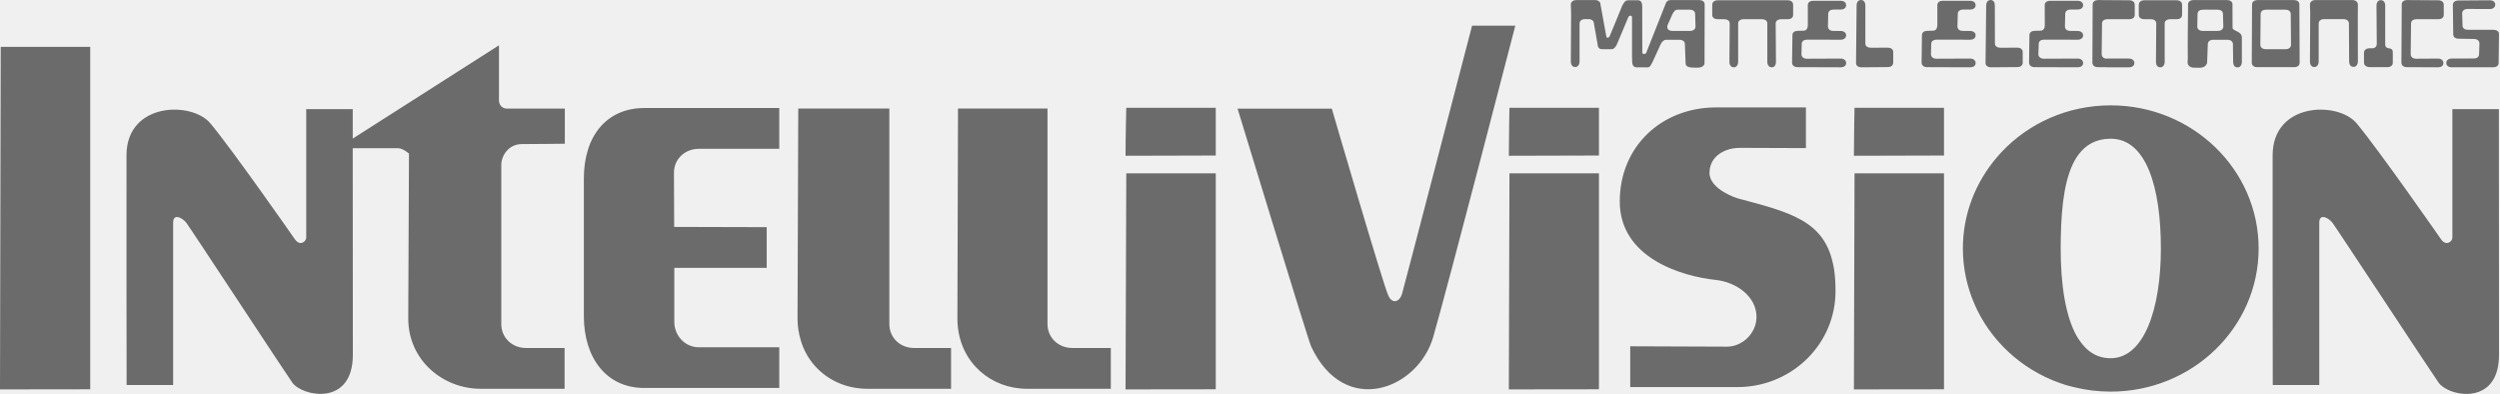
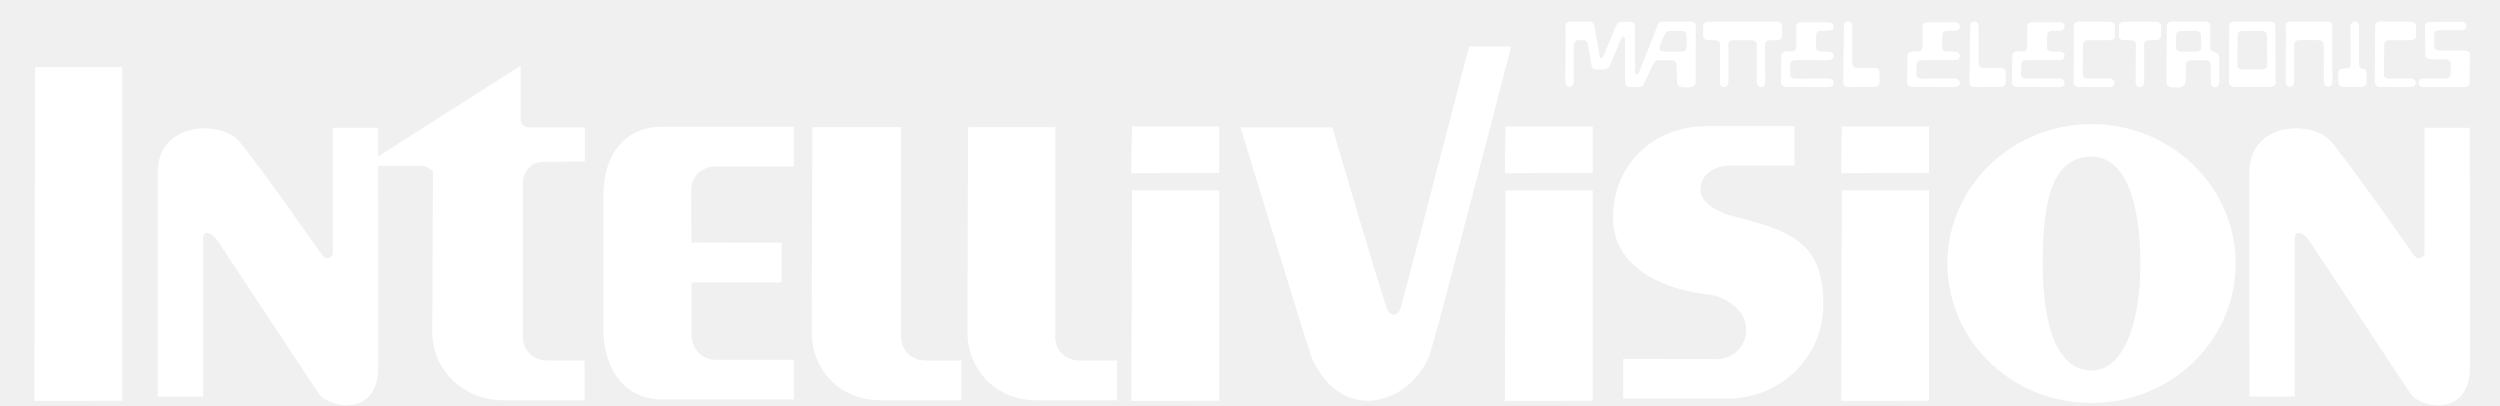
- <svg xmlns="http://www.w3.org/2000/svg" version="1.2" baseProfile="tiny" id="Ebene_1" x="0px" y="0px" width="566.93px" height="89.334px" viewBox="0 0 566.93 89.334" xml:space="preserve">
-   <g transform="translate(-6.84376 -490.88)">
-     <path fill="#6B6B6B" d="M429.039,490.88c-0.636,0-0.999,0.541-0.999,1.212l-0.132,13.085c0,0.636,0.541,0.966,1.212,0.966   l6.011-0.049c0.672,0,1.213-0.362,1.213-0.999v-2.424c0-0.637-0.541-0.982-1.213-0.982l-3.881,0.016   c-0.671,0-1.229-0.33-1.229-0.967v-8.646C430.021,491.421,429.677,490.88,429.039,490.88L429.039,490.88z M458.435,490.88   c-0.079,0-0.157,0.017-0.229,0.033c-0.496,0.113-0.771,0.591-0.771,1.179l-0.146,13.085c0,0.398,0.218,0.665,0.54,0.818   c0.063,0.031,0.142,0.061,0.213,0.082c0.073,0.021,0.15,0.039,0.229,0.049c0.078,0.01,0.161,0.017,0.245,0.017l5.993-0.049   c0.672,0,1.212-0.362,1.212-0.999v-2.424c0-0.636-0.54-0.982-1.212-0.982l-3.882,0.016c-0.671,0-1.212-0.33-1.212-0.966   l-0.017-8.647C459.4,491.421,459.071,490.88,458.435,490.88L458.435,490.88z M364.435,490.897c-0.673,0-1.229,0.378-1.229,1.015   l0.065,1.965l-0.065,10.988c0,0.672,0.346,1.212,0.981,1.212c0.079,0,0.143,0,0.214-0.016c0.496-0.113,0.786-0.608,0.786-1.196   v-8.646c0-0.636,0.54-0.999,1.211-0.999h0.836c0.671,0,1.212,0.363,1.212,0.999l0.817,4.602c0,0.672,0.33,1.212,0.968,1.212h2.146   c0.078,0,0.157-0.002,0.229-0.016c0.491-0.098,0.77-0.527,1.079-1.13c0,0,2.47-5.901,2.57-6.125   c0.223-0.483,0.836-0.403,0.836,0.065v8.793l0.033,1.294c0,0.672,0.328,1.229,0.965,1.229l2.475,0.016   c0.079,0,0.146-0.001,0.213-0.016c0.065-0.015,0.127-0.037,0.181-0.066c0.323-0.168,0.471-0.574,0.786-1.13l1.852-4.045   c0.302-0.585,0.704-0.987,1.211-0.999h3.063c0.672,0,1.212,0.362,1.212,0.999l0.164,4.308c-0.009,0.436,0.219,0.678,0.573,0.818   c0.118,0.047,0.252,0.089,0.394,0.115c0.565,0.105,1.291,0.065,1.884,0.082c0.563,0.015,1.44-0.358,1.44-0.981l0.032-13.363   c0-0.637-0.54-0.982-1.212-0.982h-6.484c-0.671,0-1.021,0.34-1.212,0.982c0,0-4.267,10.776-4.372,11.021   c-0.014,0.03-0.035,0.055-0.064,0.082c-0.063,0.052-0.164,0.092-0.264,0.115c-0.244,0.055-0.539-0.002-0.539-0.312   c0-0.496-0.018-10.546-0.018-10.546c0-0.672-0.279-1.294-0.917-1.294h-2.293c-0.638,0-0.871,0.426-1.326,1.212   c0,0-2.704,6.669-2.866,6.977c-0.039,0.077-0.108,0.146-0.181,0.196c-0.069,0.051-0.136,0.087-0.212,0.098   c-0.154,0.022-0.304-0.047-0.347-0.262c-0.081-0.429-1.323-7.254-1.323-7.254c0-0.636-0.541-1.015-1.213-1.015L364.435,490.897   L364.435,490.897z M482.818,490.897c-0.672,0-1.229,0.345-1.229,0.982l-0.063,13.232c0,0.238,0.081,0.432,0.212,0.59   c0.132,0.157,0.307,0.277,0.523,0.343c0.071,0.021,0.149,0.038,0.229,0.049c0.078,0.011,0.161,0.017,0.245,0.017l2.063,0.016v0.017   h5.044c0.084,0,0.168-0.006,0.246-0.017c0.078-0.01,0.156-0.028,0.229-0.049c0.437-0.124,0.736-0.423,0.736-0.9   c0-0.636-0.541-1.016-1.213-1.016h-5.044v0.033c-0.646-0.017-1.161-0.395-1.161-1.015l0.082-6.977c0-0.636,0.539-0.966,1.212-0.966   h4.979c0.672,0,1.229-0.33,1.229-0.966v-2.326c0-0.637-0.558-0.999-1.229-0.999L482.818,490.897L482.818,490.897z M504.451,490.897   c-0.084,0-0.166,0.006-0.245,0.017c-0.555,0.072-0.981,0.408-0.981,0.966c-0.002,0.332,0.003,0.651,0,0.982   c-0.023,3.76-0.104,7.54-0.049,11.299c0.003,0.23-0.037,0.477-0.051,0.721c-0.007,0.123-0.002,0.245,0.018,0.361   c0.02,0.116,0.055,0.225,0.114,0.327c0.158,0.269,0.388,0.44,0.64,0.541c0.252,0.1,0.536,0.123,0.818,0.115   c0.442-0.012,0.862,0.034,1.261,0.016c0.133-0.006,0.271-0.027,0.394-0.049c0.495-0.088,0.906-0.331,1.181-0.982l0.163-4.308   c0-0.636,0.54-0.999,1.212-0.999h3.274c0.672,0,1.212,0.362,1.212,0.999l0.05,4.045c0,0.672,0.328,1.212,0.966,1.212   c0.079,0,0.158,0,0.229-0.016c0.496-0.113,0.785-0.608,0.785-1.196v-3.537v-2.014c0-0.955-0.838-1.264-1.457-1.573   c-0.188-0.092-0.354-0.187-0.477-0.294c-0.12-0.107-0.181-0.234-0.181-0.393c0-0.842-0.017-5.257-0.017-5.257   c0-0.637-0.542-0.982-1.212-0.982L504.451,490.897L504.451,490.897z M518.979,490.897c-0.084,0-0.168,0.006-0.246,0.017   c-0.555,0.072-0.982,0.408-0.982,0.966l-0.064,13.232c0,0.318,0.142,0.565,0.359,0.736c0.057,0.043,0.115,0.082,0.182,0.115   c0.192,0.099,0.421,0.148,0.672,0.148h8.435c0.67,0,1.211-0.363,1.211-0.999l-0.063-13.232c0-0.637-0.54-0.982-1.213-0.982   L518.979,490.897L518.979,490.897z M532.095,490.897c-0.084,0-0.167,0.005-0.245,0.017c-0.158,0.022-0.297,0.065-0.428,0.13   c-0.322,0.163-0.539,0.47-0.539,0.868l0.064,1.965l-0.064,10.988c0,0.588,0.264,1.083,0.754,1.196   c0.068,0.016,0.133,0.016,0.213,0.016c0.079,0,0.158,0,0.229-0.016c0.496-0.113,0.786-0.608,0.786-1.196v-8.646   c0-0.636,0.542-0.999,1.212-0.999h4.438c0.671,0,1.212,0.363,1.212,0.999l0.05,8.614c0,0.672,0.33,1.212,0.966,1.212   c0.079,0,0.158,0,0.229-0.016c0.496-0.113,0.786-0.608,0.786-1.196l-0.018-9.58l0.018-3.341c0-0.637-0.559-1.015-1.229-1.015   H532.095L532.095,490.897z M552.926,490.897c-0.505,0-0.945,0.193-1.131,0.557c-0.063,0.121-0.082,0.267-0.082,0.426l-0.081,13.232   c0,0.238,0.081,0.432,0.213,0.59c0.219,0.262,0.58,0.409,0.999,0.409l7.105,0.033c0.671,0,1.212-0.329,1.212-0.966   c0-0.636-0.541-1.015-1.212-1.015l-4.979,0.033c-0.671,0-1.229-0.38-1.229-1.016l0.082-6.977c0-0.636,0.54-0.966,1.212-0.966h4.979   c0.673,0,1.229-0.33,1.229-0.966v-2.326c0-0.637-0.557-0.999-1.229-0.999L552.926,490.897L552.926,490.897z M546.965,490.914   c-0.396,0-0.682,0.2-0.834,0.524c-0.063,0.128-0.109,0.284-0.133,0.442c-0.01,0.079-0.016,0.161-0.016,0.245l0.063,8.729   c0,0.478-0.25,0.793-0.653,0.918c-0.068,0.02-0.14,0.038-0.215,0.049c-0.074,0.011-0.16,0-0.244,0h-0.459   c-0.672,0-1.326,0.329-1.326,0.966v2.325c0,0.319,0.163,0.565,0.408,0.737c0.063,0.042,0.127,0.082,0.196,0.114   c0.213,0.099,0.47,0.148,0.722,0.148h3.995c0.671,0,1.212-0.363,1.212-0.999v-2.325c0-0.1-0.004-0.184-0.018-0.263   c-0.088-0.551-0.473-0.62-0.852-0.687c-0.162-0.029-0.319-0.062-0.458-0.131c-0.232-0.116-0.396-0.336-0.396-0.852v-8.729   C547.963,491.454,547.602,490.914,546.965,490.914z M396.516,490.946c-0.672,0-1.229,0.361-1.229,0.999v2.326   c0,0.636,0.558,0.966,1.229,0.966h1.521c0.671,0,1.212,0.33,1.212,0.966l-0.064,8.729c0,0.671,0.347,1.212,0.982,1.212   c0.079,0,0.143,0,0.212-0.017c0.497-0.113,0.786-0.607,0.786-1.195v-8.729c0-0.557,0.412-0.877,0.967-0.949   c0.079-0.011,0.162-0.017,0.245-0.017h4.193c0.669,0,1.211,0.33,1.211,0.966v8.729c0,0.671,0.361,1.212,0.999,1.212   c0.08,0,0.159,0,0.229-0.017c0.49-0.113,0.735-0.607,0.735-1.195l-0.064-8.729c0-0.557,0.431-0.877,0.981-0.949   c0.079-0.011,0.162-0.017,0.246-0.017h1.521c0.672,0,1.212-0.33,1.212-0.966v-2.326c0-0.637-0.539-0.999-1.212-0.999H396.516   L396.516,490.946z M493.283,490.946c-0.168,0-0.329,0.021-0.476,0.064c-0.072,0.022-0.147,0.049-0.213,0.082   c-0.323,0.163-0.54,0.454-0.54,0.852v2.326c0,0.636,0.558,0.966,1.229,0.966h1.522c0.671,0,1.212,0.33,1.212,0.966l-0.064,8.729   c0,0.335,0.082,0.648,0.246,0.868c0.04,0.055,0.097,0.104,0.146,0.146c0.103,0.088,0.221,0.148,0.359,0.18   c0.07,0.017,0.148,0.017,0.229,0.017c0.079,0,0.143,0,0.214-0.017c0.495-0.113,0.784-0.607,0.784-1.195v-8.729   c0-0.557,0.414-0.877,0.968-0.949c0.078-0.011,0.161-0.017,0.244-0.017h1.523c0.67,0,1.211-0.33,1.211-0.966v-2.326   c0-0.637-0.541-0.999-1.211-0.999h-7.385v0.002H493.283z M571.709,490.946l-7.188,0.049c-0.084,0-0.168,0.005-0.245,0.015   c-0.556,0.08-0.968,0.427-0.968,0.983l0.082,6.681c0,0.637,0.541,0.982,1.212,0.982l3.521,0.065c0.671,0,1.212,0.379,1.212,1.015   l-0.082,2.44c0,0.159-0.036,0.305-0.099,0.426c-0.122,0.242-0.349,0.409-0.64,0.491c-0.071,0.021-0.149,0.022-0.229,0.033   c-0.079,0.011-0.162,0.016-0.246,0.016l-5.011,0.017c-0.085,0-0.167,0.007-0.246,0.016c-0.554,0.074-0.966,0.409-0.966,0.967   c0,0.318,0.124,0.565,0.344,0.736c0.221,0.172,0.532,0.263,0.868,0.263h9.448c0.335,0,0.633-0.083,0.853-0.246   c0.22-0.163,0.36-0.401,0.36-0.72l0.082-6.567c0-0.636-0.559-0.966-1.229-0.966h-5.829c-0.673,0-1.213-0.33-1.213-0.967   l-0.082-2.768c0-0.636,0.559-0.999,1.229-0.999l5.061,0.017c0.673,0,1.213-0.363,1.213-0.999   C572.921,491.292,572.381,490.945,571.709,490.946L571.709,490.946z M418.182,491.06c-0.671,0-1.212,0.33-1.212,0.967v4.603   c0,0.67-0.329,1.212-0.967,1.212l-1.311,0.033c-0.671,0-1.212,0.33-1.212,0.966l-0.082,6.271c0,0.479,0.317,0.8,0.754,0.933   c0.071,0.022,0.134,0.038,0.213,0.049c0.079,0.011,0.162,0.017,0.245,0.017l9.843,0.033c0.671,0,1.212-0.33,1.212-0.966   c0-0.636-0.541-1.015-1.212-1.015l-7.713,0.033c-0.672,0-1.212-0.38-1.212-1.016l0.063-2.342c0-0.636,0.541-0.966,1.213-0.966   l7.647,0.016c0.084,0,0.167-0.006,0.245-0.016c0.079-0.011,0.141-0.029,0.213-0.049c0.438-0.124,0.754-0.439,0.754-0.917   c0-0.557-0.413-0.904-0.967-0.982c-0.078-0.012-0.161-0.017-0.245-0.017l-1.703-0.017c-0.084,0-0.167-0.005-0.246-0.016   c-0.315-0.045-0.577-0.167-0.753-0.377c-0.131-0.157-0.213-0.367-0.213-0.606l0.064-2.866c0-0.636,0.558-0.982,1.229-0.982h1.621   c0.671,0,1.212-0.346,1.212-0.982c0-0.637-0.541-0.999-1.212-0.999L418.182,491.06L418.182,491.06z M447.563,491.06   c-0.421,0-0.781,0.124-1,0.377c-0.044,0.05-0.085,0.119-0.114,0.179c-0.063,0.121-0.099,0.25-0.099,0.41v4.602   c0,0.67-0.328,1.212-0.966,1.212l-1.312,0.033c-0.671,0-1.212,0.33-1.212,0.966l-0.082,6.271c0,0.238,0.082,0.432,0.213,0.59   c0.131,0.157,0.321,0.277,0.54,0.343c0.072,0.022,0.149,0.038,0.229,0.049c0.079,0.011,0.161,0.017,0.245,0.017l9.825,0.033   c0.672,0,1.212-0.33,1.212-0.966c0-0.636-0.54-1.015-1.212-1.015l-7.713,0.033c-0.671,0-1.212-0.38-1.212-1.016l0.064-2.342   c0-0.636,0.559-0.966,1.229-0.966l7.63,0.016c0.085,0,0.167-0.006,0.246-0.016c0.08-0.011,0.156-0.029,0.229-0.049   c0.437-0.124,0.735-0.439,0.735-0.917c0-0.557-0.411-0.904-0.967-0.982c-0.079-0.012-0.161-0.017-0.246-0.017l-1.702-0.017   c-0.084,0-0.166-0.005-0.246-0.016c-0.314-0.045-0.577-0.167-0.753-0.377c-0.132-0.157-0.213-0.367-0.213-0.606l0.082-2.866   c0-0.636,0.541-0.982,1.211-0.982h1.622c0.672,0,1.212-0.346,1.212-0.982c0-0.637-0.54-0.999-1.212-0.999L447.563,491.06   L447.563,491.06z M471.945,491.06c-0.42,0-0.797,0.124-1.017,0.377c-0.044,0.05-0.083,0.119-0.113,0.179   c-0.063,0.121-0.1,0.25-0.1,0.41l0.018,4.602c0,0.67-0.348,1.212-0.982,1.212l-1.294,0.033c-0.672,0-1.212,0.33-1.212,0.966   l-0.082,6.271c0,0.238,0.082,0.432,0.214,0.59c0.132,0.157,0.306,0.277,0.523,0.343c0.071,0.022,0.149,0.038,0.229,0.049   c0.077,0.011,0.16,0.017,0.244,0.017l9.826,0.033c0.671,0,1.229-0.33,1.229-0.966c0-0.636-0.559-1.015-1.229-1.015l-7.696,0.033   c-0.672,0-1.229-0.38-1.229-1.016l0.081-2.342c0-0.636,0.54-0.966,1.212-0.966l7.632,0.016c0.084,0,0.166-0.006,0.246-0.016   c0.078-0.011,0.155-0.029,0.229-0.049c0.438-0.124,0.754-0.439,0.754-0.917c0-0.557-0.431-0.904-0.981-0.982   c-0.08-0.012-0.162-0.017-0.246-0.017l-1.688-0.017c-0.083,0-0.166-0.005-0.245-0.016c-0.315-0.045-0.595-0.167-0.771-0.377   c-0.131-0.157-0.195-0.367-0.195-0.606l0.064-2.866c0-0.636,0.54-0.982,1.212-0.982h1.621c0.671,0,1.229-0.346,1.229-0.982   c0-0.637-0.559-0.999-1.229-0.999L471.945,491.06L471.945,491.06z M387.493,493.075h2.702c0.67,0,1.212,0.33,1.212,0.966   l0.082,2.849c0,0.637-0.542,0.999-1.212,0.999h-4.014c-1.378-0.019-1.196-0.984-1.112-1.31l1.13-2.539   C386.607,493.486,386.821,493.075,387.493,493.075L387.493,493.075z M506.597,493.075h3.343c0.671,0,1.212,0.33,1.212,0.966   l0.082,2.849c0,0.637-0.56,0.999-1.229,0.999h-3.472c-0.672,0-1.212-0.362-1.212-0.999l0.064-2.849   C505.386,493.405,505.927,493.075,506.597,493.075z M520.911,493.075h4.404c0.671,0,1.212,0.33,1.212,0.966l0.063,6.993   c0,0.636-0.541,0.999-1.212,0.999h-4.534c-0.672,0-1.213-0.362-1.213-0.999l0.065-6.993   C519.699,493.405,520.24,493.075,520.911,493.075L520.911,493.075z" />
-     <path fill="#6B6B6B" d="M340.803,496.705c0,0-15.496,59.529-15.91,60.881c-0.542,1.758-2.217,2.334-3.094,0.304   c-1.082-2.165-12.816-42.374-12.816-42.374h-21.38c0,0,15.962,52.369,16.685,53.92c7.577,16.234,24.275,9.75,27.705-2.154   c3.527-12.254,18.618-70.576,18.618-70.576H340.803L340.803,496.705z M120.042,501.152l-33.175,21.159   c-0.001-4.093,0-6.685,0-6.685H76.315v29.198c0,0.729-1.371,2.065-2.597,0.275c0,0-14.051-20.15-19.144-26.242   c-4.228-5.062-18.975-4.803-19.031,7.182c-0.038,7.607,0.026,52.151,0.026,52.151h10.553v-36.819c0-2.039,1.806-1.322,2.928-0.058   c0.521,0.588,23.124,35.004,24.142,36.381c2.306,3.108,13.701,5.406,13.701-6.354c0-8.427-0.021-33.382-0.028-46.849h10.304   c1.081,0,2.457,1.213,2.458,1.215c-0.01,1.021-0.166,33.137-0.166,37.375c0,9.528,7.895,15.966,16.436,15.966h19.032v-9.255h-8.756   c-3.138,0-5.607-2.306-5.607-5.44V528.25c0-1.942,1.559-4.696,4.668-4.696c3.111,0,9.75-0.083,9.75-0.083v-7.956h-13.093   c-1.218,0-1.851-0.958-1.851-1.851L120.042,501.152L120.042,501.152z M7.01,501.511c0,0-0.166,73.3-0.166,77.675l20.468-0.027   v-77.646L7.01,501.511L7.01,501.511z M485.684,514.77c-9.841,0-18.67,4.102-24.807,10.635c-0.359,0.385-0.708,0.786-1.05,1.188   c-4.783,5.61-7.679,12.791-7.679,20.636c0,4.48,0.953,8.769,2.65,12.649c0.213,0.485,0.429,0.964,0.662,1.437   c4.005,8.041,11.321,14.246,20.247,16.935c0.526,0.158,1.067,0.28,1.604,0.414c2.68,0.668,5.476,1.021,8.369,1.021   c18.524,0,33.563-14.529,33.563-32.455C519.245,529.299,504.209,514.77,485.684,514.77L485.684,514.77z M396.159,515.239   c-12.309,0-21.851,8.804-21.851,21.326c0,12.896,14.228,16.998,21.739,17.789c4.726,0.496,9.28,3.765,9.28,8.396   c0,3.727-3.219,6.74-6.687,6.74l-21.96-0.084v9.254h24.31c0.384,0,0.752-0.008,1.132-0.027   c11.773-0.579,21.132-10.041,21.132-21.711c0-1.926-0.106-3.633-0.358-5.166c-0.063-0.383-0.145-0.743-0.221-1.104   c-2.104-9.762-9.756-11.649-21.685-14.807c0,0-6.326-1.967-6.326-5.773c0-2.379,1.377-4.012,3.261-4.889   c0.188-0.088,0.382-0.175,0.579-0.249c0.986-0.364,2.065-0.524,3.149-0.524l14.888,0.055v-9.227H396.159L396.159,515.239z    M262.354,515.322c0,0-0.166,6.508-0.166,10.883l20.469-0.056v-10.828L262.354,515.322L262.354,515.322z M349.283,515.322   c0,0-0.14,6.508-0.14,10.883l20.441-0.056v-10.828L349.283,515.322L349.283,515.322z M427.565,515.322   c0,0-0.139,6.508-0.139,10.883l20.439-0.056v-10.828L427.565,515.322L427.565,515.322z M152.969,515.378   c-5.871,0-10.142,3.04-12.237,8.039c-0.189,0.455-0.343,0.923-0.497,1.41c-0.617,1.942-0.938,4.135-0.938,6.519v31.188   c0,9.527,5.134,16.324,13.673,16.324h30.661v-9.228h-18.259c-3.137,0-5.578-2.657-5.552-5.802v-12.209h20.966v-9.227l-20.993-0.057   l-0.056-12.265c0-3.137,2.498-5.44,5.635-5.44h18.259v-9.254L152.969,515.378L152.969,515.378z M187.939,515.488   c0,0-0.166,43.219-0.166,47.594c0,1.785,0.276,3.451,0.746,4.998c0.156,0.517,0.321,1.033,0.524,1.521   c2.234,5.345,7.184,8.819,12.928,9.364c0.521,0.049,1.068,0.083,1.602,0.083h19.032v-9.254h-8.396c-3.137,0-5.607-2.306-5.607-5.44   v-48.866H187.939L187.939,515.488z M224.18,515.488c0,0-0.138,43.219-0.138,47.594c0,8.934,6.365,15.141,14.197,15.883   c0.522,0.049,1.041,0.083,1.575,0.083h19.031v-9.255h-8.729c-3.137,0-5.635-2.305-5.635-5.439v-48.866H224.18L224.18,515.488z    M563.193,515.626v29.198c0,0.729-1.369,2.064-2.598,0.275c0,0-14.022-20.15-19.113-26.242c-4.23-5.062-19.001-4.803-19.062,7.182   c-0.035,7.607,0.027,52.151,0.027,52.151H533v-36.819c0-2.039,1.805-1.322,2.929-0.058c0.521,0.588,23.151,35.004,24.17,36.381   c0.433,0.582,1.164,1.136,2.101,1.573c0.313,0.146,0.646,0.298,0.994,0.414c4.171,1.403,10.58,0.479,10.58-8.342   c0-11.761-0.028-55.715-0.028-55.715H563.193L563.193,515.626z M485.684,522.338c8.129,0,11.382,11.144,11.382,24.889   c0,13.743-3.822,24.871-11.382,24.889c-2.065,0.005-3.795-0.676-5.248-1.935c-0.183-0.157-0.353-0.323-0.523-0.497   c-0.52-0.523-0.998-1.125-1.438-1.796c-0.146-0.224-0.306-0.452-0.441-0.69c-2.616-4.539-3.701-11.812-3.701-19.971   c0-0.859,0.013-1.705,0.027-2.542c0.143-7.528,0.985-14.067,3.563-18.093c0.146-0.225,0.288-0.428,0.442-0.635   C480.059,523.671,482.412,522.338,485.684,522.338L485.684,522.338z M262.354,530.184c0,0-0.166,44.626-0.166,49.001l20.469-0.026   v-48.975H262.354L262.354,530.184z M349.283,530.184c0,0-0.14,44.626-0.14,49.001l20.441-0.026v-48.975H349.283L349.283,530.184z    M427.565,530.184c0,0-0.139,44.626-0.139,49.001l20.439-0.026v-48.975H427.565L427.565,530.184z" />
+ <svg xmlns="http://www.w3.org/2000/svg" version="1.2" id="Ebene_1" x="0px" y="0px" width="581.93" height="94.334" viewBox="0 0 581.93 94.334" xml:space="preserve">
+   <defs id="defs13868" />
+   <g transform="translate(1.15624,-485.88)" id="g13863" style="fill:#ffffff;fill-opacity:1">
+     <path d="m 429.039,490.88 c -0.636,0 -0.999,0.541 -0.999,1.212 l -0.132,13.085 c 0,0.636 0.541,0.966 1.212,0.966 l 6.011,-0.049 c 0.672,0 1.213,-0.362 1.213,-0.999 v -2.424 c 0,-0.637 -0.541,-0.982 -1.213,-0.982 l -3.881,0.016 c -0.671,0 -1.229,-0.33 -1.229,-0.967 v -8.646 c 0,-0.671 -0.344,-1.212 -0.982,-1.212 z m 29.396,0 c -0.079,0 -0.157,0.017 -0.229,0.033 -0.496,0.113 -0.771,0.591 -0.771,1.179 l -0.146,13.085 c 0,0.398 0.218,0.665 0.54,0.818 0.063,0.031 0.142,0.061 0.213,0.082 0.073,0.021 0.15,0.039 0.229,0.049 0.078,0.01 0.161,0.017 0.245,0.017 l 5.993,-0.049 c 0.672,0 1.212,-0.362 1.212,-0.999 v -2.424 c 0,-0.636 -0.54,-0.982 -1.212,-0.982 l -3.882,0.016 c -0.671,0 -1.212,-0.33 -1.212,-0.966 l -0.017,-8.647 c 0.002,-0.671 -0.327,-1.212 -0.963,-1.212 z m -94,0.017 c -0.673,0 -1.229,0.378 -1.229,1.015 l 0.065,1.965 -0.065,10.988 c 0,0.672 0.346,1.212 0.981,1.212 0.079,0 0.143,0 0.214,-0.016 0.496,-0.113 0.786,-0.608 0.786,-1.196 v -8.646 c 0,-0.636 0.54,-0.999 1.211,-0.999 h 0.836 c 0.671,0 1.212,0.363 1.212,0.999 l 0.817,4.602 c 0,0.672 0.33,1.212 0.968,1.212 h 2.146 c 0.078,0 0.157,-0.002 0.229,-0.016 0.491,-0.098 0.77,-0.527 1.079,-1.13 0,0 2.47,-5.901 2.57,-6.125 0.223,-0.483 0.836,-0.403 0.836,0.065 v 8.793 l 0.033,1.294 c 0,0.672 0.328,1.229 0.965,1.229 l 2.475,0.016 c 0.079,0 0.146,-10e-4 0.213,-0.016 0.065,-0.015 0.127,-0.037 0.181,-0.066 0.323,-0.168 0.471,-0.574 0.786,-1.13 l 1.852,-4.045 c 0.302,-0.585 0.704,-0.987 1.211,-0.999 h 3.063 c 0.672,0 1.212,0.362 1.212,0.999 l 0.164,4.308 c -0.009,0.436 0.219,0.678 0.573,0.818 0.118,0.047 0.252,0.089 0.394,0.115 0.565,0.105 1.291,0.065 1.884,0.082 0.563,0.015 1.44,-0.358 1.44,-0.981 l 0.032,-13.363 c 0,-0.637 -0.54,-0.982 -1.212,-0.982 h -6.484 c -0.671,0 -1.021,0.34 -1.212,0.982 0,0 -4.267,10.776 -4.372,11.021 -0.014,0.03 -0.035,0.055 -0.064,0.082 -0.063,0.052 -0.164,0.092 -0.264,0.115 -0.244,0.055 -0.539,-0.002 -0.539,-0.312 0,-0.496 -0.018,-10.546 -0.018,-10.546 0,-0.672 -0.279,-1.294 -0.917,-1.294 h -2.293 c -0.638,0 -0.871,0.426 -1.326,1.212 0,0 -2.704,6.669 -2.866,6.977 -0.039,0.077 -0.108,0.146 -0.181,0.196 -0.069,0.051 -0.136,0.087 -0.212,0.098 -0.154,0.022 -0.304,-0.047 -0.347,-0.262 -0.081,-0.429 -1.323,-7.254 -1.323,-7.254 0,-0.636 -0.541,-1.015 -1.213,-1.015 z m 118.383,0 c -0.672,0 -1.229,0.345 -1.229,0.982 l -0.063,13.232 c 0,0.238 0.081,0.432 0.212,0.59 0.132,0.157 0.307,0.277 0.523,0.343 0.071,0.021 0.149,0.038 0.229,0.049 0.078,0.011 0.161,0.017 0.245,0.017 l 2.063,0.016 v 0.017 h 5.044 c 0.084,0 0.168,-0.006 0.246,-0.017 0.078,-0.01 0.156,-0.028 0.229,-0.049 0.437,-0.124 0.736,-0.423 0.736,-0.9 0,-0.636 -0.541,-1.016 -1.213,-1.016 h -5.044 v 0.033 c -0.646,-0.017 -1.161,-0.395 -1.161,-1.015 l 0.082,-6.977 c 0,-0.636 0.539,-0.966 1.212,-0.966 h 4.979 c 0.672,0 1.229,-0.33 1.229,-0.966 v -2.326 c 0,-0.637 -0.558,-0.999 -1.229,-0.999 z m 21.633,0 c -0.084,0 -0.166,0.006 -0.245,0.017 -0.555,0.072 -0.981,0.408 -0.981,0.966 -0.002,0.332 0.003,0.651 0,0.982 -0.023,3.76 -0.104,7.54 -0.049,11.299 0.003,0.23 -0.037,0.477 -0.051,0.721 -0.007,0.123 -0.002,0.245 0.018,0.361 0.02,0.116 0.055,0.225 0.114,0.327 0.158,0.269 0.388,0.44 0.64,0.541 0.252,0.1 0.536,0.123 0.818,0.115 0.442,-0.012 0.862,0.034 1.261,0.016 0.133,-0.006 0.271,-0.027 0.394,-0.049 0.495,-0.088 0.906,-0.331 1.181,-0.982 l 0.163,-4.308 c 0,-0.636 0.54,-0.999 1.212,-0.999 h 3.274 c 0.672,0 1.212,0.362 1.212,0.999 l 0.05,4.045 c 0,0.672 0.328,1.212 0.966,1.212 0.079,0 0.158,0 0.229,-0.016 0.496,-0.113 0.785,-0.608 0.785,-1.196 v -3.537 -2.014 c 0,-0.955 -0.838,-1.264 -1.457,-1.573 -0.188,-0.092 -0.354,-0.187 -0.477,-0.294 -0.12,-0.107 -0.181,-0.234 -0.181,-0.393 0,-0.842 -0.017,-5.257 -0.017,-5.257 0,-0.637 -0.542,-0.982 -1.212,-0.982 z m 14.528,0 c -0.084,0 -0.168,0.006 -0.246,0.017 -0.555,0.072 -0.982,0.408 -0.982,0.966 l -0.064,13.232 c 0,0.318 0.142,0.565 0.359,0.736 0.057,0.043 0.115,0.082 0.182,0.115 0.192,0.099 0.421,0.148 0.672,0.148 h 8.435 c 0.67,0 1.211,-0.363 1.211,-0.999 l -0.063,-13.232 c 0,-0.637 -0.54,-0.982 -1.213,-0.982 z m 13.116,0 c -0.084,0 -0.167,0.005 -0.245,0.017 -0.158,0.022 -0.297,0.065 -0.428,0.13 -0.322,0.163 -0.539,0.47 -0.539,0.868 l 0.064,1.965 -0.064,10.988 c 0,0.588 0.264,1.083 0.754,1.196 0.068,0.016 0.133,0.016 0.213,0.016 0.079,0 0.158,0 0.229,-0.016 0.496,-0.113 0.786,-0.608 0.786,-1.196 v -8.646 c 0,-0.636 0.542,-0.999 1.212,-0.999 h 4.438 c 0.671,0 1.212,0.363 1.212,0.999 l 0.05,8.614 c 0,0.672 0.33,1.212 0.966,1.212 0.079,0 0.158,0 0.229,-0.016 0.496,-0.113 0.786,-0.608 0.786,-1.196 l -0.018,-9.58 0.018,-3.341 c 0,-0.637 -0.559,-1.015 -1.229,-1.015 z m 20.831,0 c -0.505,0 -0.945,0.193 -1.131,0.557 -0.063,0.121 -0.082,0.267 -0.082,0.426 l -0.081,13.232 c 0,0.238 0.081,0.432 0.213,0.59 0.219,0.262 0.58,0.409 0.999,0.409 l 7.105,0.033 c 0.671,0 1.212,-0.329 1.212,-0.966 0,-0.636 -0.541,-1.015 -1.212,-1.015 l -4.979,0.033 c -0.671,0 -1.229,-0.38 -1.229,-1.016 l 0.082,-6.977 c 0,-0.636 0.54,-0.966 1.212,-0.966 h 4.979 c 0.673,0 1.229,-0.33 1.229,-0.966 v -2.326 c 0,-0.637 -0.557,-0.999 -1.229,-0.999 z m -5.961,0.017 c -0.396,0 -0.682,0.2 -0.834,0.524 -0.063,0.128 -0.109,0.284 -0.133,0.442 -0.01,0.079 -0.016,0.161 -0.016,0.245 l 0.063,8.729 c 0,0.478 -0.25,0.793 -0.653,0.918 -0.068,0.02 -0.14,0.038 -0.215,0.049 -0.074,0.011 -0.16,0 -0.244,0 h -0.459 c -0.672,0 -1.326,0.329 -1.326,0.966 v 2.325 c 0,0.319 0.163,0.565 0.408,0.737 0.063,0.042 0.127,0.082 0.196,0.114 0.213,0.099 0.47,0.148 0.722,0.148 h 3.995 c 0.671,0 1.212,-0.363 1.212,-0.999 v -2.325 c 0,-0.1 -0.004,-0.184 -0.018,-0.263 -0.088,-0.551 -0.473,-0.62 -0.852,-0.687 -0.162,-0.029 -0.319,-0.062 -0.458,-0.131 -0.232,-0.116 -0.396,-0.336 -0.396,-0.852 v -8.729 c 0.006,-0.671 -0.355,-1.211 -0.992,-1.211 z m -150.449,0.032 c -0.672,0 -1.229,0.361 -1.229,0.999 v 2.326 c 0,0.636 0.558,0.966 1.229,0.966 h 1.521 c 0.671,0 1.212,0.33 1.212,0.966 l -0.064,8.729 c 0,0.671 0.347,1.212 0.982,1.212 0.079,0 0.143,0 0.212,-0.017 0.497,-0.113 0.786,-0.607 0.786,-1.195 v -8.729 c 0,-0.557 0.412,-0.877 0.967,-0.949 0.079,-0.011 0.162,-0.017 0.245,-0.017 h 4.193 c 0.669,0 1.211,0.33 1.211,0.966 v 8.729 c 0,0.671 0.361,1.212 0.999,1.212 0.08,0 0.159,0 0.229,-0.017 0.49,-0.113 0.735,-0.607 0.735,-1.195 l -0.064,-8.729 c 0,-0.557 0.431,-0.877 0.981,-0.949 0.079,-0.011 0.162,-0.017 0.246,-0.017 h 1.521 c 0.672,0 1.212,-0.33 1.212,-0.966 v -2.326 c 0,-0.637 -0.539,-0.999 -1.212,-0.999 z m 96.767,0 c -0.168,0 -0.329,0.021 -0.476,0.064 -0.072,0.022 -0.147,0.049 -0.213,0.082 -0.323,0.163 -0.54,0.454 -0.54,0.852 v 2.326 c 0,0.636 0.558,0.966 1.229,0.966 h 1.522 c 0.671,0 1.212,0.33 1.212,0.966 l -0.064,8.729 c 0,0.335 0.082,0.648 0.246,0.868 0.04,0.055 0.097,0.104 0.146,0.146 0.103,0.088 0.221,0.148 0.359,0.18 0.07,0.017 0.148,0.017 0.229,0.017 0.079,0 0.143,0 0.214,-0.017 0.495,-0.113 0.784,-0.607 0.784,-1.195 v -8.729 c 0,-0.557 0.414,-0.877 0.968,-0.949 0.078,-0.011 0.161,-0.017 0.244,-0.017 h 1.523 c 0.67,0 1.211,-0.33 1.211,-0.966 v -2.326 c 0,-0.637 -0.541,-0.999 -1.211,-0.999 h -7.385 v 0.002 z m 78.426,0 -7.188,0.049 c -0.084,0 -0.168,0.005 -0.245,0.015 -0.556,0.08 -0.968,0.427 -0.968,0.983 l 0.082,6.681 c 0,0.637 0.541,0.982 1.212,0.982 l 3.521,0.065 c 0.671,0 1.212,0.379 1.212,1.015 l -0.082,2.44 c 0,0.159 -0.036,0.305 -0.099,0.426 -0.122,0.242 -0.349,0.409 -0.64,0.491 -0.071,0.021 -0.149,0.022 -0.229,0.033 -0.079,0.011 -0.162,0.016 -0.246,0.016 l -5.011,0.017 c -0.085,0 -0.167,0.007 -0.246,0.016 -0.554,0.074 -0.966,0.409 -0.966,0.967 0,0.318 0.124,0.565 0.344,0.736 0.221,0.172 0.532,0.263 0.868,0.263 h 9.448 c 0.335,0 0.633,-0.083 0.853,-0.246 0.22,-0.163 0.36,-0.401 0.36,-0.72 l 0.082,-6.567 c 0,-0.636 -0.559,-0.966 -1.229,-0.966 h -5.829 c -0.673,0 -1.213,-0.33 -1.213,-0.967 l -0.082,-2.768 c 0,-0.636 0.559,-0.999 1.229,-0.999 l 5.061,0.017 c 0.673,0 1.213,-0.363 1.213,-0.999 0,-0.634 -0.54,-0.981 -1.212,-0.98 z m -153.527,0.114 c -0.671,0 -1.212,0.33 -1.212,0.967 v 4.603 c 0,0.67 -0.329,1.212 -0.967,1.212 l -1.311,0.033 c -0.671,0 -1.212,0.33 -1.212,0.966 l -0.082,6.271 c 0,0.479 0.317,0.8 0.754,0.933 0.071,0.022 0.134,0.038 0.213,0.049 0.079,0.011 0.162,0.017 0.245,0.017 l 9.843,0.033 c 0.671,0 1.212,-0.33 1.212,-0.966 0,-0.636 -0.541,-1.015 -1.212,-1.015 l -7.713,0.033 c -0.672,0 -1.212,-0.38 -1.212,-1.016 l 0.063,-2.342 c 0,-0.636 0.541,-0.966 1.213,-0.966 l 7.647,0.016 c 0.084,0 0.167,-0.006 0.245,-0.016 0.079,-0.011 0.141,-0.029 0.213,-0.049 0.438,-0.124 0.754,-0.439 0.754,-0.917 0,-0.557 -0.413,-0.904 -0.967,-0.982 -0.078,-0.012 -0.161,-0.017 -0.245,-0.017 l -1.703,-0.017 c -0.084,0 -0.167,-0.005 -0.246,-0.016 -0.315,-0.045 -0.577,-0.167 -0.753,-0.377 -0.131,-0.157 -0.213,-0.367 -0.213,-0.606 l 0.064,-2.866 c 0,-0.636 0.558,-0.982 1.229,-0.982 h 1.621 c 0.671,0 1.212,-0.346 1.212,-0.982 0,-0.637 -0.541,-0.999 -1.212,-0.999 z m 29.381,0 c -0.421,0 -0.781,0.124 -1,0.377 -0.044,0.05 -0.085,0.119 -0.114,0.179 -0.063,0.121 -0.099,0.25 -0.099,0.41 v 4.602 c 0,0.67 -0.328,1.212 -0.966,1.212 l -1.312,0.033 c -0.671,0 -1.212,0.33 -1.212,0.966 l -0.082,6.271 c 0,0.238 0.082,0.432 0.213,0.59 0.131,0.157 0.321,0.277 0.54,0.343 0.072,0.022 0.149,0.038 0.229,0.049 0.079,0.011 0.161,0.017 0.245,0.017 l 9.825,0.033 c 0.672,0 1.212,-0.33 1.212,-0.966 0,-0.636 -0.54,-1.015 -1.212,-1.015 l -7.713,0.033 c -0.671,0 -1.212,-0.38 -1.212,-1.016 l 0.064,-2.342 c 0,-0.636 0.559,-0.966 1.229,-0.966 l 7.63,0.016 c 0.085,0 0.167,-0.006 0.246,-0.016 0.08,-0.011 0.156,-0.029 0.229,-0.049 0.437,-0.124 0.735,-0.439 0.735,-0.917 0,-0.557 -0.411,-0.904 -0.967,-0.982 -0.079,-0.012 -0.161,-0.017 -0.246,-0.017 l -1.702,-0.017 c -0.084,0 -0.166,-0.005 -0.246,-0.016 -0.314,-0.045 -0.577,-0.167 -0.753,-0.377 -0.132,-0.157 -0.213,-0.367 -0.213,-0.606 l 0.082,-2.866 c 0,-0.636 0.541,-0.982 1.211,-0.982 h 1.622 c 0.672,0 1.212,-0.346 1.212,-0.982 0,-0.637 -0.54,-0.999 -1.212,-0.999 z m 24.382,0 c -0.42,0 -0.797,0.124 -1.017,0.377 -0.044,0.05 -0.083,0.119 -0.113,0.179 -0.063,0.121 -0.1,0.25 -0.1,0.41 l 0.018,4.602 c 0,0.67 -0.348,1.212 -0.982,1.212 l -1.294,0.033 c -0.672,0 -1.212,0.33 -1.212,0.966 l -0.082,6.271 c 0,0.238 0.082,0.432 0.214,0.59 0.132,0.157 0.306,0.277 0.523,0.343 0.071,0.022 0.149,0.038 0.229,0.049 0.077,0.011 0.16,0.017 0.244,0.017 l 9.826,0.033 c 0.671,0 1.229,-0.33 1.229,-0.966 0,-0.636 -0.559,-1.015 -1.229,-1.015 l -7.696,0.033 c -0.672,0 -1.229,-0.38 -1.229,-1.016 l 0.081,-2.342 c 0,-0.636 0.54,-0.966 1.212,-0.966 l 7.632,0.016 c 0.084,0 0.166,-0.006 0.246,-0.016 0.078,-0.011 0.155,-0.029 0.229,-0.049 0.438,-0.124 0.754,-0.439 0.754,-0.917 0,-0.557 -0.431,-0.904 -0.981,-0.982 -0.08,-0.012 -0.162,-0.017 -0.246,-0.017 l -1.688,-0.017 c -0.083,0 -0.166,-0.005 -0.245,-0.016 -0.315,-0.045 -0.595,-0.167 -0.771,-0.377 -0.131,-0.157 -0.195,-0.367 -0.195,-0.606 l 0.064,-2.866 c 0,-0.636 0.54,-0.982 1.212,-0.982 h 1.621 c 0.671,0 1.229,-0.346 1.229,-0.982 0,-0.637 -0.559,-0.999 -1.229,-0.999 z m -84.452,2.015 h 2.702 c 0.67,0 1.212,0.33 1.212,0.966 l 0.082,2.849 c 0,0.637 -0.542,0.999 -1.212,0.999 h -4.014 c -1.378,-0.019 -1.196,-0.984 -1.112,-1.31 l 1.13,-2.539 c 0.326,-0.554 0.54,-0.965 1.212,-0.965 z m 119.104,0 h 3.343 c 0.671,0 1.212,0.33 1.212,0.966 l 0.082,2.849 c 0,0.637 -0.56,0.999 -1.229,0.999 h -3.472 c -0.672,0 -1.212,-0.362 -1.212,-0.999 l 0.064,-2.849 c 0.001,-0.636 0.542,-0.966 1.212,-0.966 z m 14.314,0 h 4.404 c 0.671,0 1.212,0.33 1.212,0.966 l 0.063,6.993 c 0,0.636 -0.541,0.999 -1.212,0.999 h -4.534 c -0.672,0 -1.213,-0.362 -1.213,-0.999 l 0.065,-6.993 c 0.003,-0.636 0.544,-0.966 1.215,-0.966 z" id="path13859" style="fill:#ffffff;fill-opacity:1" />
+     <path d="m 340.803,496.705 c 0,0 -15.496,59.529 -15.91,60.881 -0.542,1.758 -2.217,2.334 -3.094,0.304 -1.082,-2.165 -12.816,-42.374 -12.816,-42.374 h -21.38 c 0,0 15.962,52.369 16.685,53.92 7.577,16.234 24.275,9.75 27.705,-2.154 3.527,-12.254 18.618,-70.576 18.618,-70.576 h -9.808 z m -220.761,4.447 -33.175,21.159 c -0.001,-4.093 0,-6.685 0,-6.685 H 76.315 v 29.198 c 0,0.729 -1.371,2.065 -2.597,0.275 0,0 -14.051,-20.15 -19.144,-26.242 -4.228,-5.062 -18.975,-4.803 -19.031,7.182 -0.038,7.607 0.026,52.151 0.026,52.151 h 10.553 v -36.819 c 0,-2.039 1.806,-1.322 2.928,-0.058 0.521,0.588 23.124,35.004 24.142,36.381 2.306,3.108 13.701,5.406 13.701,-6.354 0,-8.427 -0.021,-33.382 -0.028,-46.849 h 10.304 c 1.081,0 2.457,1.213 2.458,1.215 -0.01,1.021 -0.166,33.137 -0.166,37.375 0,9.528 7.895,15.966 16.436,15.966 h 19.032 v -9.255 h -8.756 c -3.138,0 -5.607,-2.306 -5.607,-5.44 V 528.25 c 0,-1.942 1.559,-4.696 4.668,-4.696 3.111,0 9.75,-0.083 9.75,-0.083 v -7.956 h -13.093 c -1.218,0 -1.851,-0.958 -1.851,-1.851 z M 7.01,501.511 c 0,0 -0.166,73.3 -0.166,77.675 l 20.468,-0.027 v -77.646 z m 478.674,13.259 c -9.841,0 -18.67,4.102 -24.807,10.635 -0.359,0.385 -0.708,0.786 -1.05,1.188 -4.783,5.61 -7.679,12.791 -7.679,20.636 0,4.48 0.953,8.769 2.65,12.649 0.213,0.485 0.429,0.964 0.662,1.437 4.005,8.041 11.321,14.246 20.247,16.935 0.526,0.158 1.067,0.28 1.604,0.414 2.68,0.668 5.476,1.021 8.369,1.021 18.524,0 33.563,-14.529 33.563,-32.455 0.002,-17.931 -15.034,-32.46 -33.559,-32.46 z m -89.525,0.469 c -12.309,0 -21.851,8.804 -21.851,21.326 0,12.896 14.228,16.998 21.739,17.789 4.726,0.496 9.28,3.765 9.28,8.396 0,3.727 -3.219,6.74 -6.687,6.74 l -21.96,-0.084 v 9.254 h 24.31 c 0.384,0 0.752,-0.008 1.132,-0.027 11.773,-0.579 21.132,-10.041 21.132,-21.711 0,-1.926 -0.106,-3.633 -0.358,-5.166 -0.063,-0.383 -0.145,-0.743 -0.221,-1.104 -2.104,-9.762 -9.756,-11.649 -21.685,-14.807 0,0 -6.326,-1.967 -6.326,-5.773 0,-2.379 1.377,-4.012 3.261,-4.889 0.188,-0.088 0.382,-0.175 0.579,-0.249 0.986,-0.364 2.065,-0.524 3.149,-0.524 l 14.888,0.055 v -9.227 h -20.382 z m -133.805,0.083 c 0,0 -0.166,6.508 -0.166,10.883 l 20.469,-0.056 v -10.828 z m 86.929,0 c 0,0 -0.14,6.508 -0.14,10.883 l 20.441,-0.056 v -10.828 z m 78.282,0 c 0,0 -0.139,6.508 -0.139,10.883 l 20.439,-0.056 v -10.828 z m -274.596,0.056 c -5.871,0 -10.142,3.04 -12.237,8.039 -0.189,0.455 -0.343,0.923 -0.497,1.41 -0.617,1.942 -0.938,4.135 -0.938,6.519 v 31.188 c 0,9.527 5.134,16.324 13.673,16.324 h 30.661 v -9.228 h -18.259 c -3.137,0 -5.578,-2.657 -5.552,-5.802 v -12.209 h 20.966 v -9.227 l -20.993,-0.057 -0.056,-12.265 c 0,-3.137 2.498,-5.44 5.635,-5.44 h 18.259 v -9.254 z m 34.97,0.11 c 0,0 -0.166,43.219 -0.166,47.594 0,1.785 0.276,3.451 0.746,4.998 0.156,0.517 0.321,1.033 0.524,1.521 2.234,5.345 7.184,8.819 12.928,9.364 0.521,0.049 1.068,0.083 1.602,0.083 h 19.032 v -9.254 h -8.396 c -3.137,0 -5.607,-2.306 -5.607,-5.44 v -48.866 z m 36.241,0 c 0,0 -0.138,43.219 -0.138,47.594 0,8.934 6.365,15.141 14.197,15.883 0.522,0.049 1.041,0.083 1.575,0.083 h 19.031 v -9.255 h -8.729 c -3.137,0 -5.635,-2.305 -5.635,-5.439 v -48.866 z m 339.013,0.138 v 29.198 c 0,0.729 -1.369,2.064 -2.598,0.275 0,0 -14.022,-20.15 -19.113,-26.242 -4.23,-5.062 -19.001,-4.803 -19.062,7.182 -0.035,7.607 0.027,52.151 0.027,52.151 H 533 v -36.819 c 0,-2.039 1.805,-1.322 2.929,-0.058 0.521,0.588 23.151,35.004 24.17,36.381 0.433,0.582 1.164,1.136 2.101,1.573 0.313,0.146 0.646,0.298 0.994,0.414 4.171,1.403 10.58,0.479 10.58,-8.342 0,-11.761 -0.028,-55.715 -0.028,-55.715 h -10.553 z m -77.509,6.712 c 8.129,0 11.382,11.144 11.382,24.889 0,13.743 -3.822,24.871 -11.382,24.889 -2.065,0.005 -3.795,-0.676 -5.248,-1.935 -0.183,-0.157 -0.353,-0.323 -0.523,-0.497 -0.52,-0.523 -0.998,-1.125 -1.438,-1.796 -0.146,-0.224 -0.306,-0.452 -0.441,-0.69 -2.616,-4.539 -3.701,-11.812 -3.701,-19.971 0,-0.859 0.013,-1.705 0.027,-2.542 0.143,-7.528 0.985,-14.067 3.563,-18.093 0.146,-0.225 0.288,-0.428 0.442,-0.635 1.694,-2.286 4.047,-3.619 7.319,-3.619 z m -223.33,7.846 c 0,0 -0.166,44.626 -0.166,49.001 l 20.469,-0.026 v -48.975 z m 86.929,0 c 0,0 -0.14,44.626 -0.14,49.001 l 20.441,-0.026 v -48.975 z m 78.282,0 c 0,0 -0.139,44.626 -0.139,49.001 l 20.439,-0.026 v -48.975 z" id="path13861" style="fill:#ffffff;fill-opacity:1" />
  </g>
</svg>
